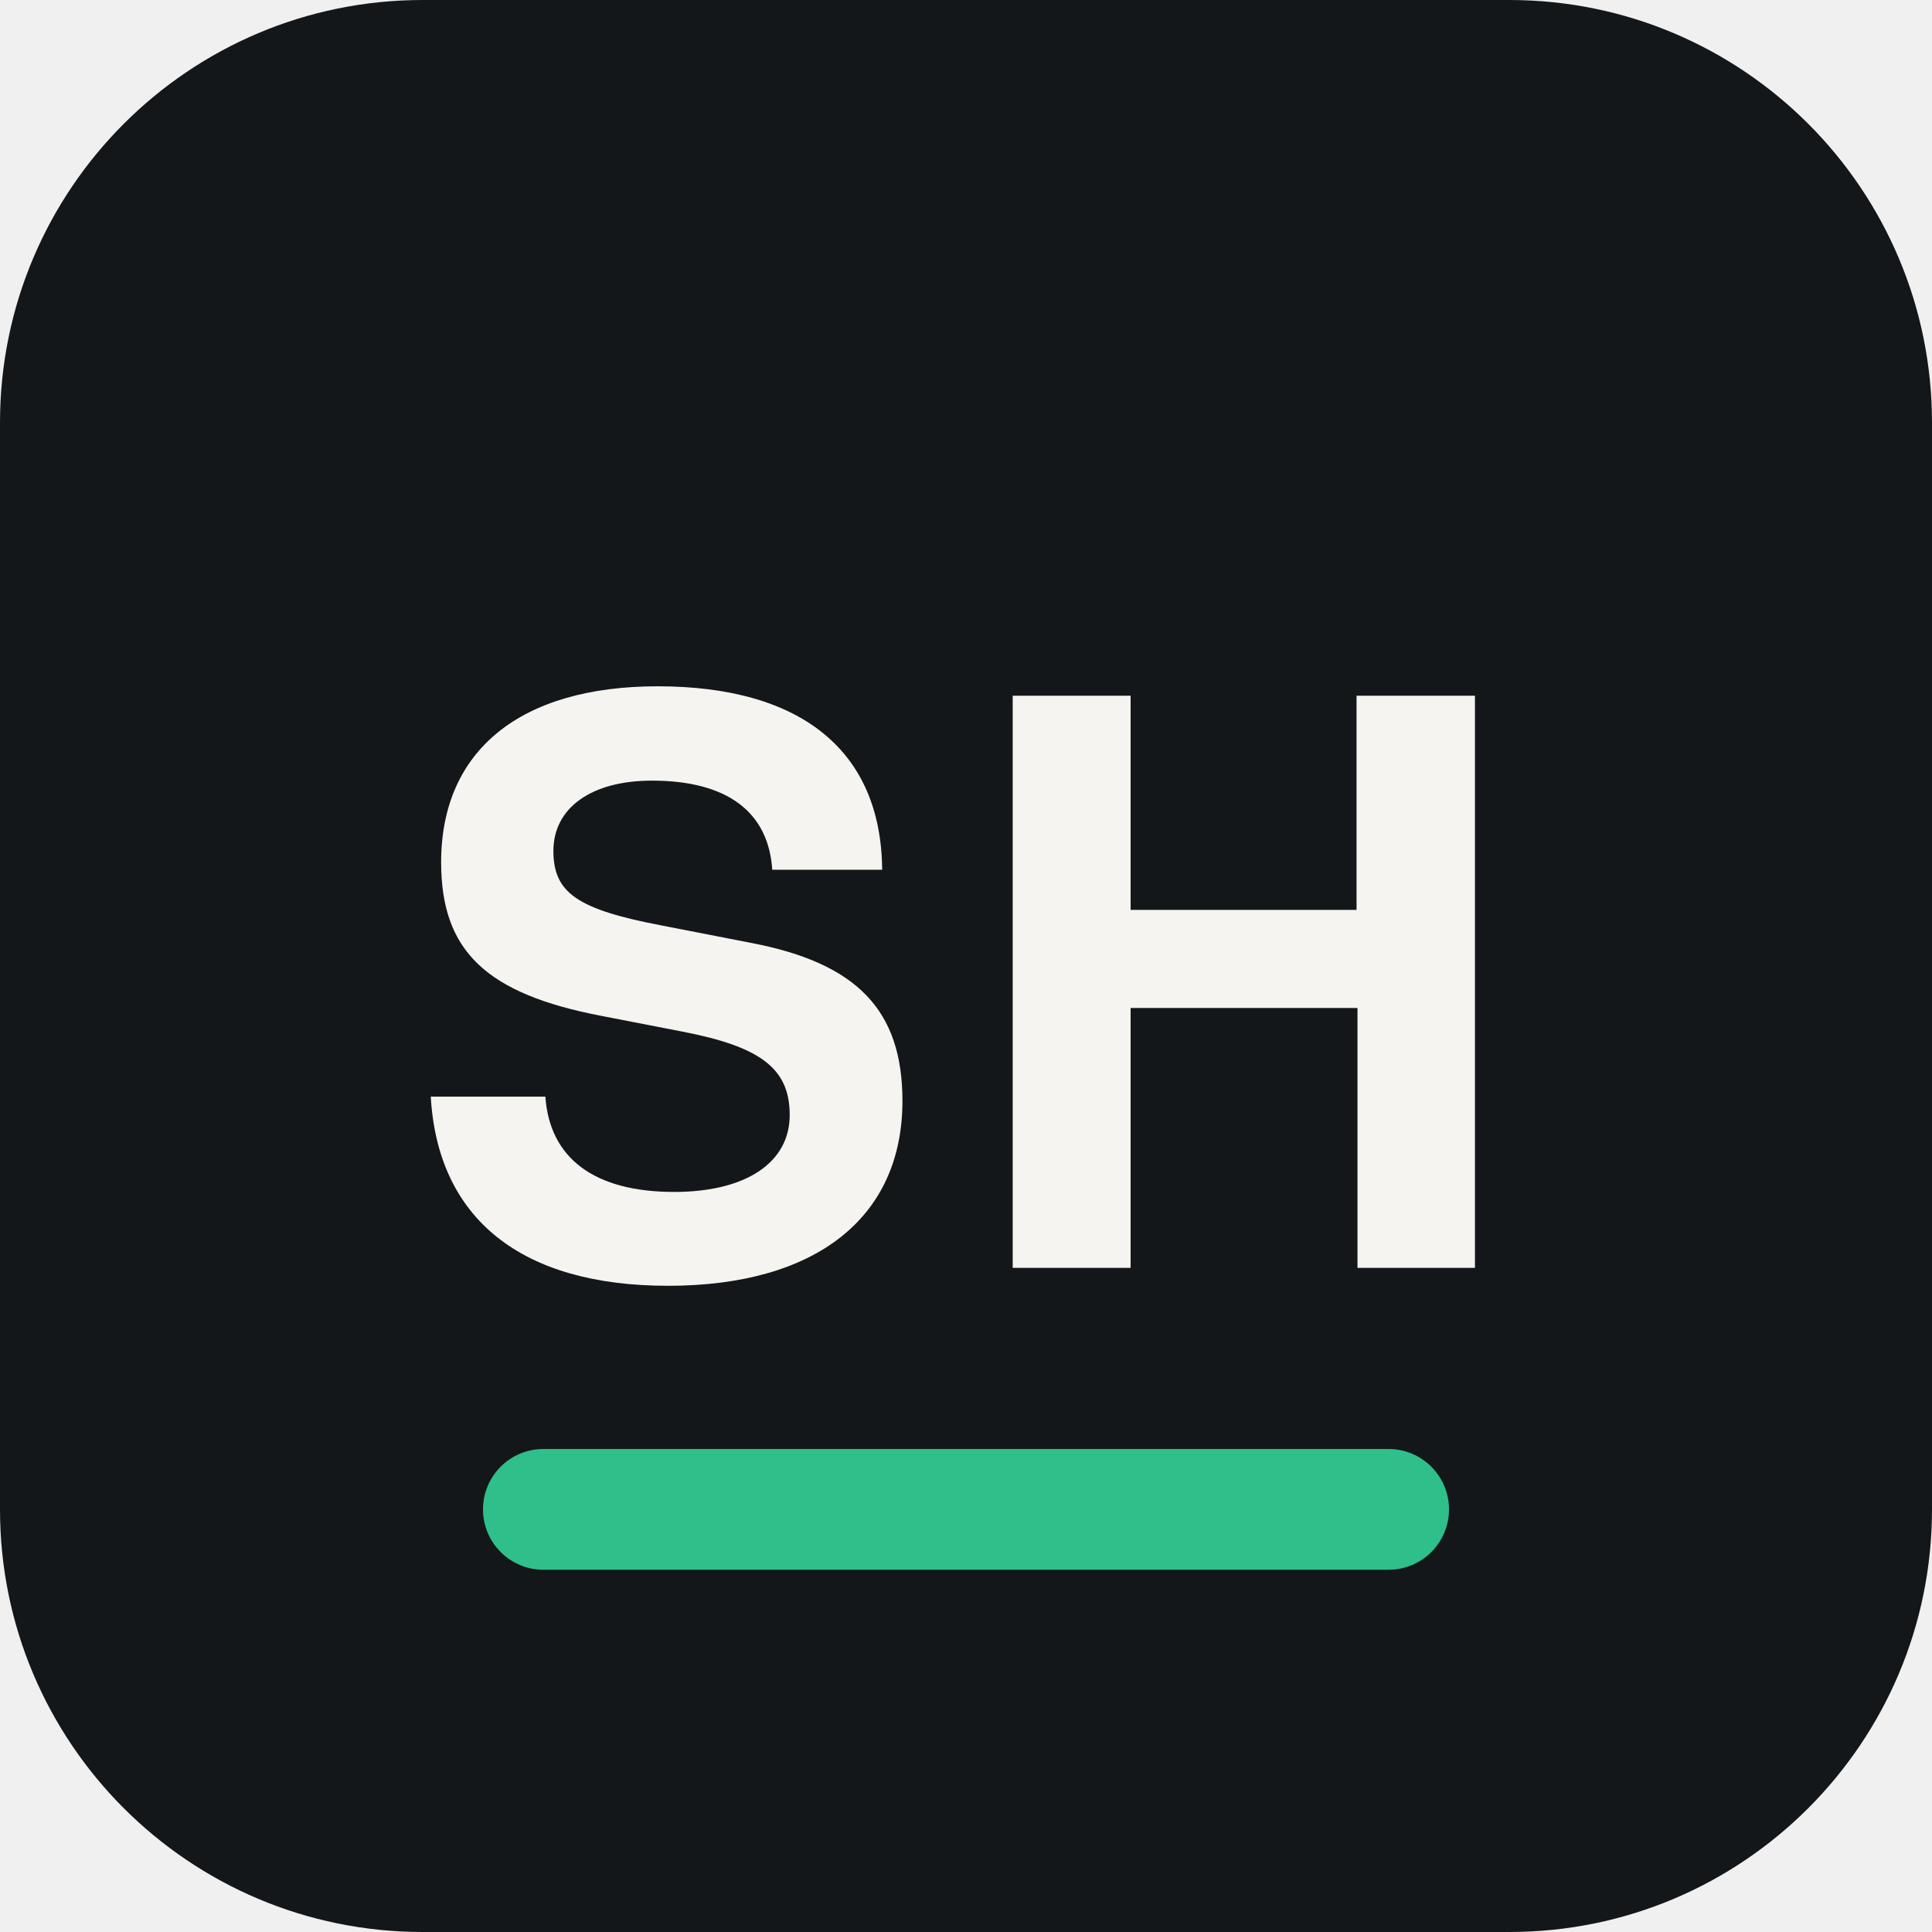
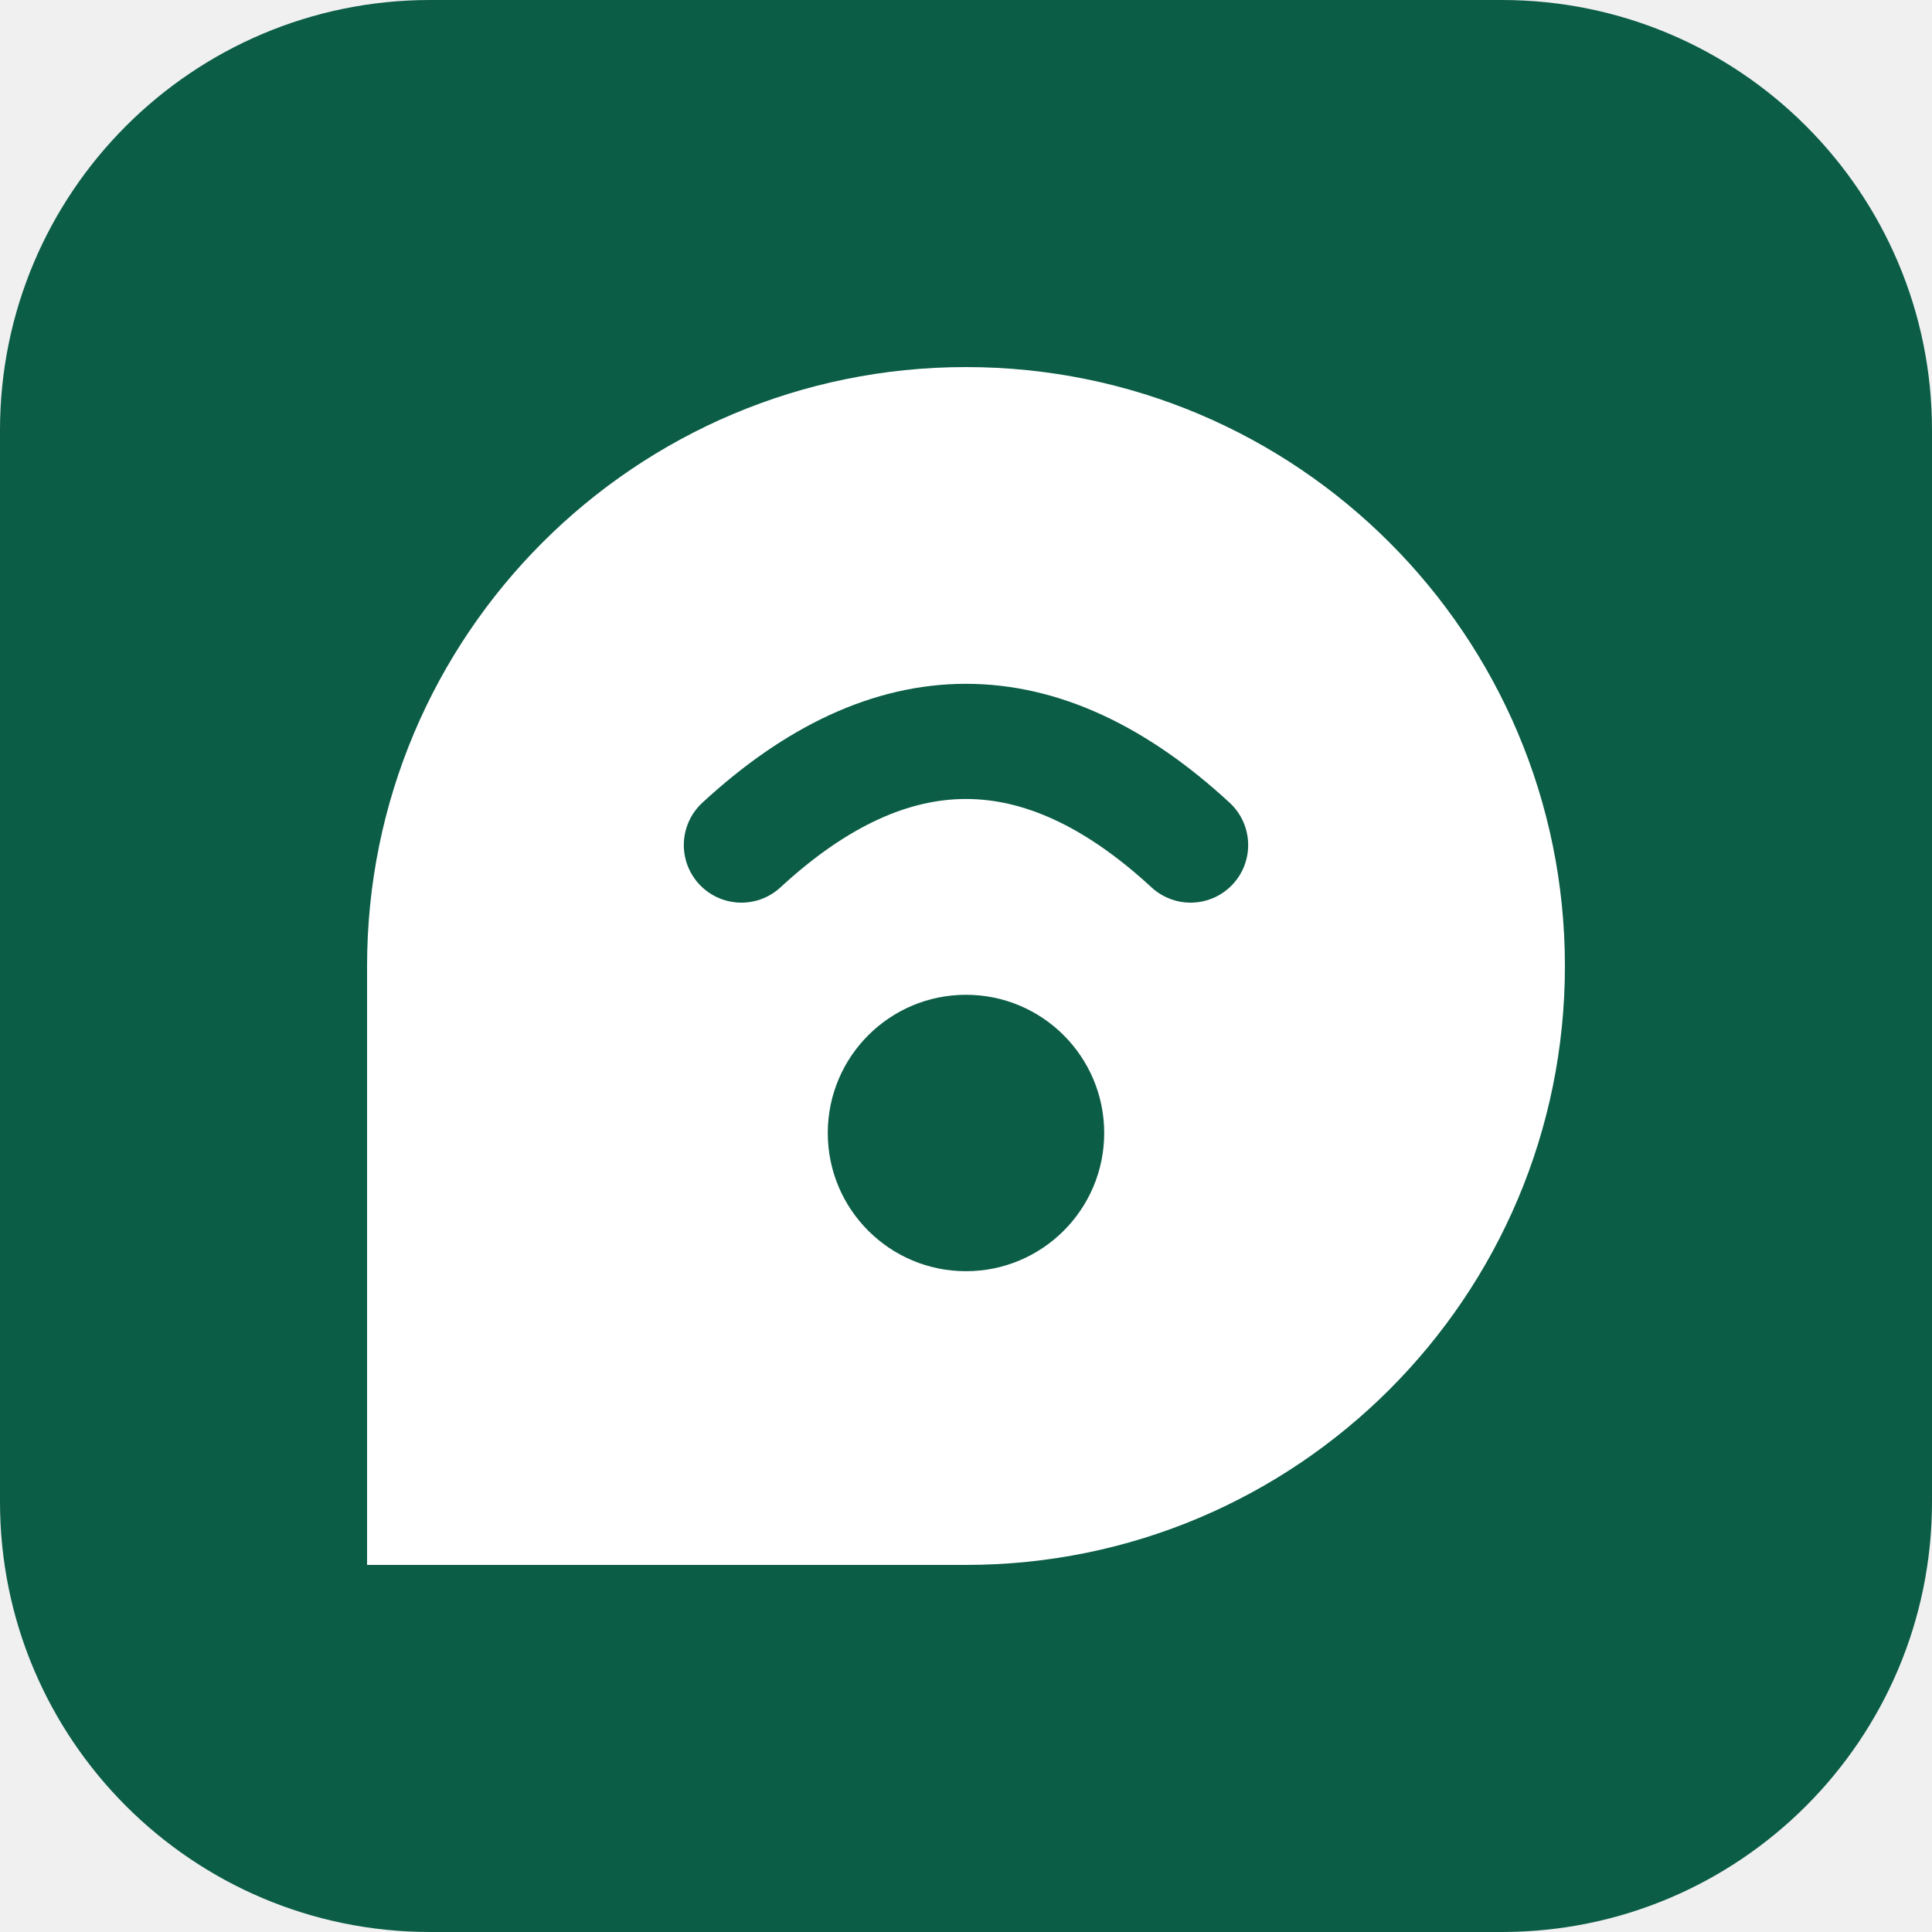
- <svg xmlns="http://www.w3.org/2000/svg" viewBox="0 0 64 64">
-   <rect width="64" height="64" rx="14" fill="#14171a" />
-   <text x="32" y="42" text-anchor="middle" font-family="-apple-system, BlinkMacSystemFont, 'Segoe UI', Helvetica, Arial, sans-serif" font-size="26" font-weight="800" letter-spacing="1" fill="#f5f4f0">SH</text>
-   <rect x="16" y="48" width="32" height="4" rx="2" fill="#2fbf8a" />
+ <svg xmlns="http://www.w3.org/2000/svg" viewBox="0 0 1024 1024" width="1024" height="1024">
+   <rect width="1024" height="1024" rx="228" fill="#0b5d46" />
+   <svg x="121.30" y="121.30" width="781.39" height="781.39" viewBox="0 0 512 512">
+     <defs>
+       <mask id="kapp" maskUnits="userSpaceOnUse" x="0" y="0" width="512" height="512">
+         <rect width="512" height="512" fill="#fff" />
+         <path d="M178 214Q256 142 334 214" fill="none" stroke="#000" stroke-width="40" stroke-linecap="round" />
+         <circle cx="256" cy="314" r="48" fill="#000" />
+       </mask>
+     </defs>
+     <path d="M48 256A208 208 0 0 1 464 256A208 208 0 0 1 256 464H48Z" fill="#ffffff" mask="url(#kapp)" />
+   </svg>
</svg>
